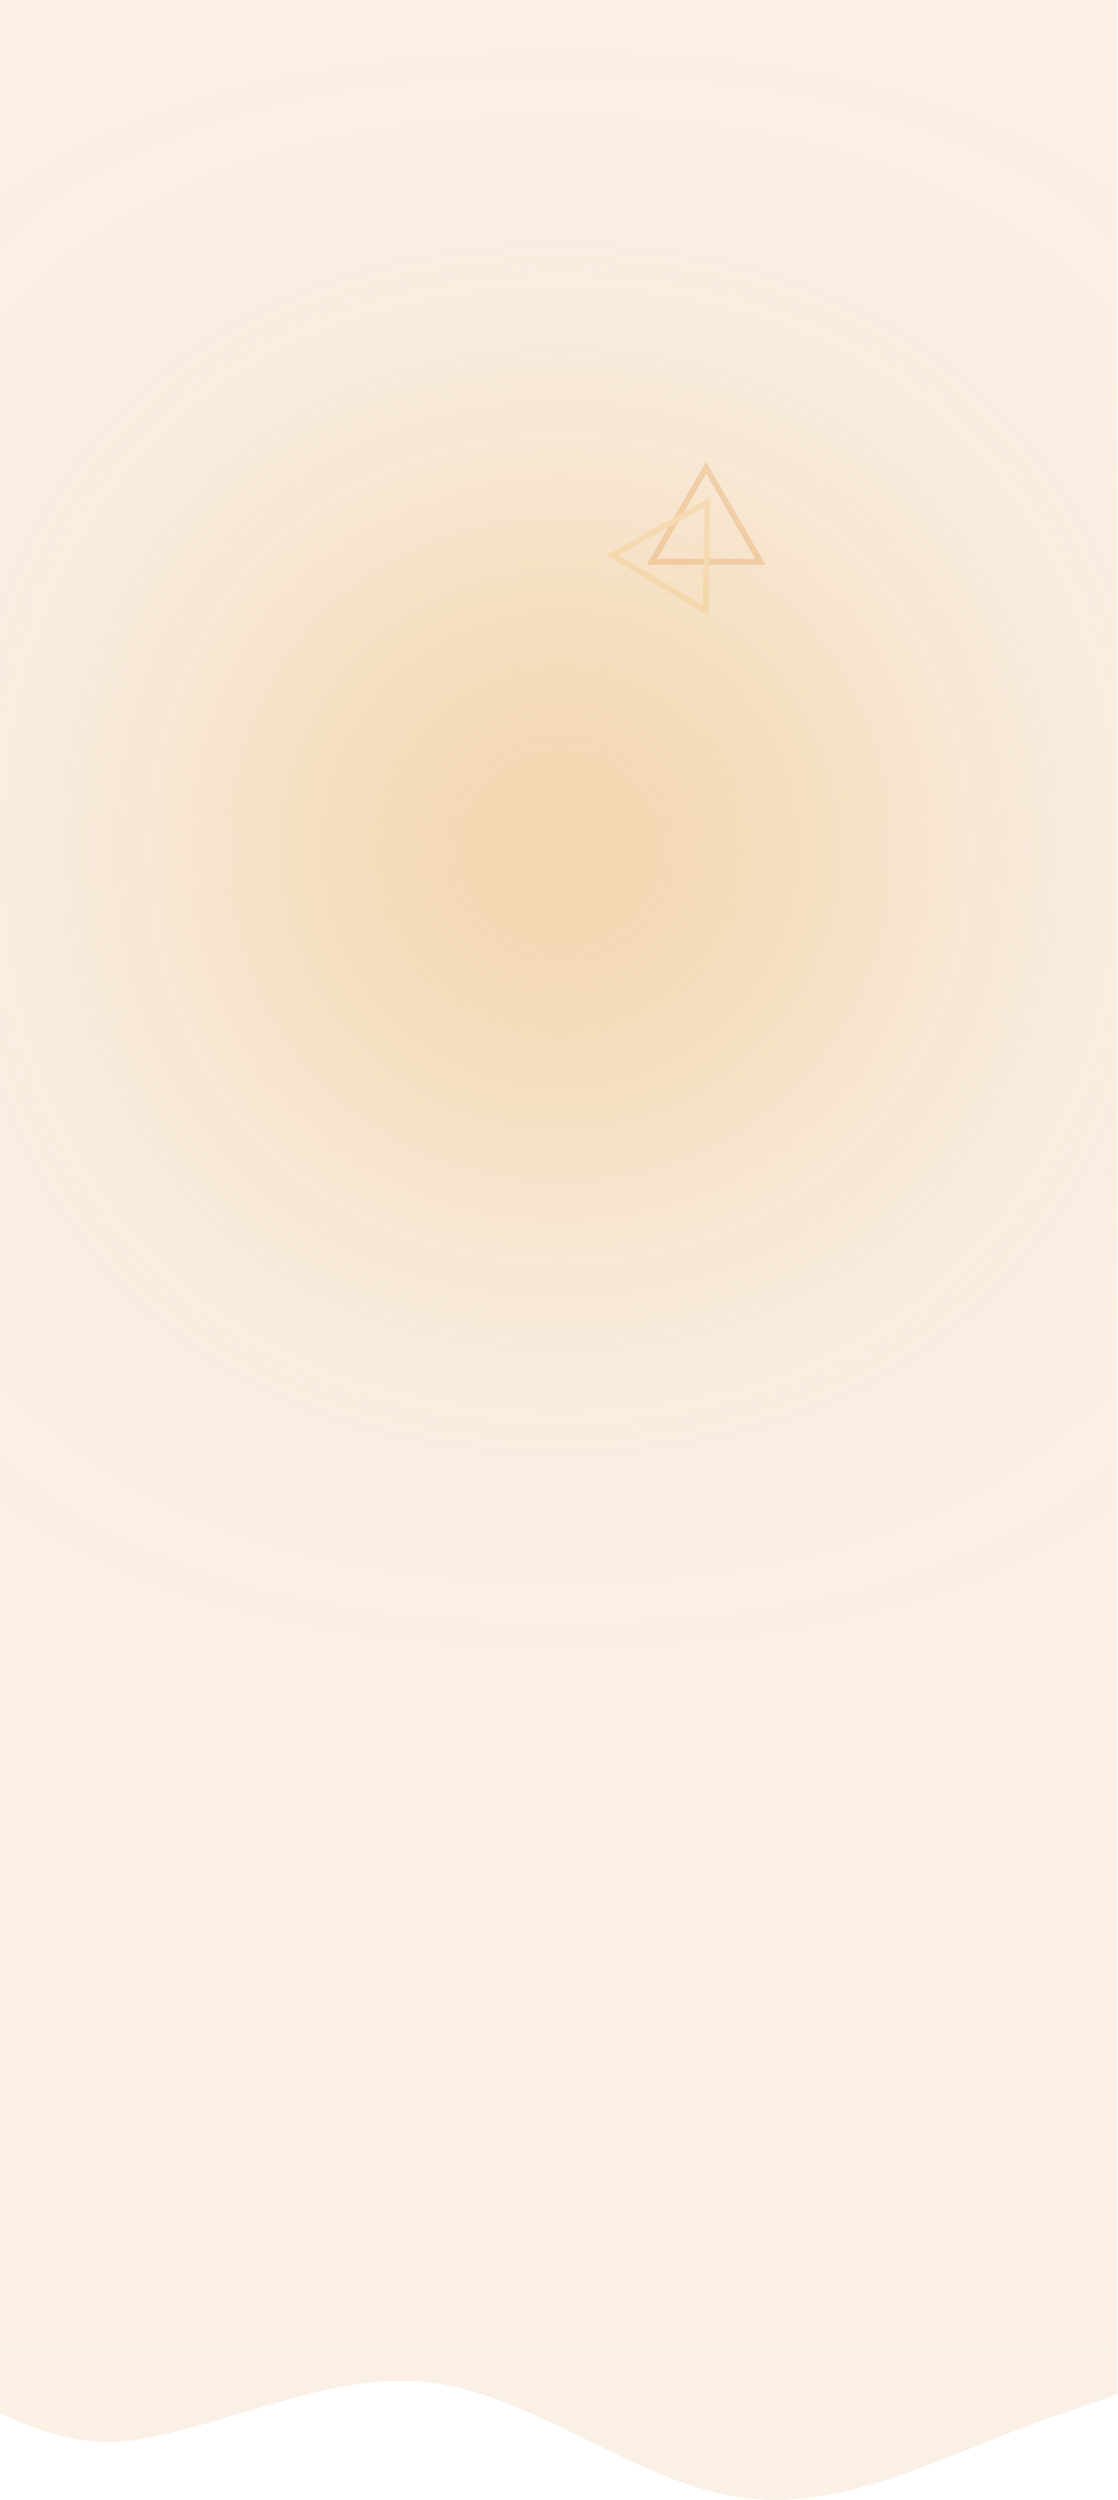
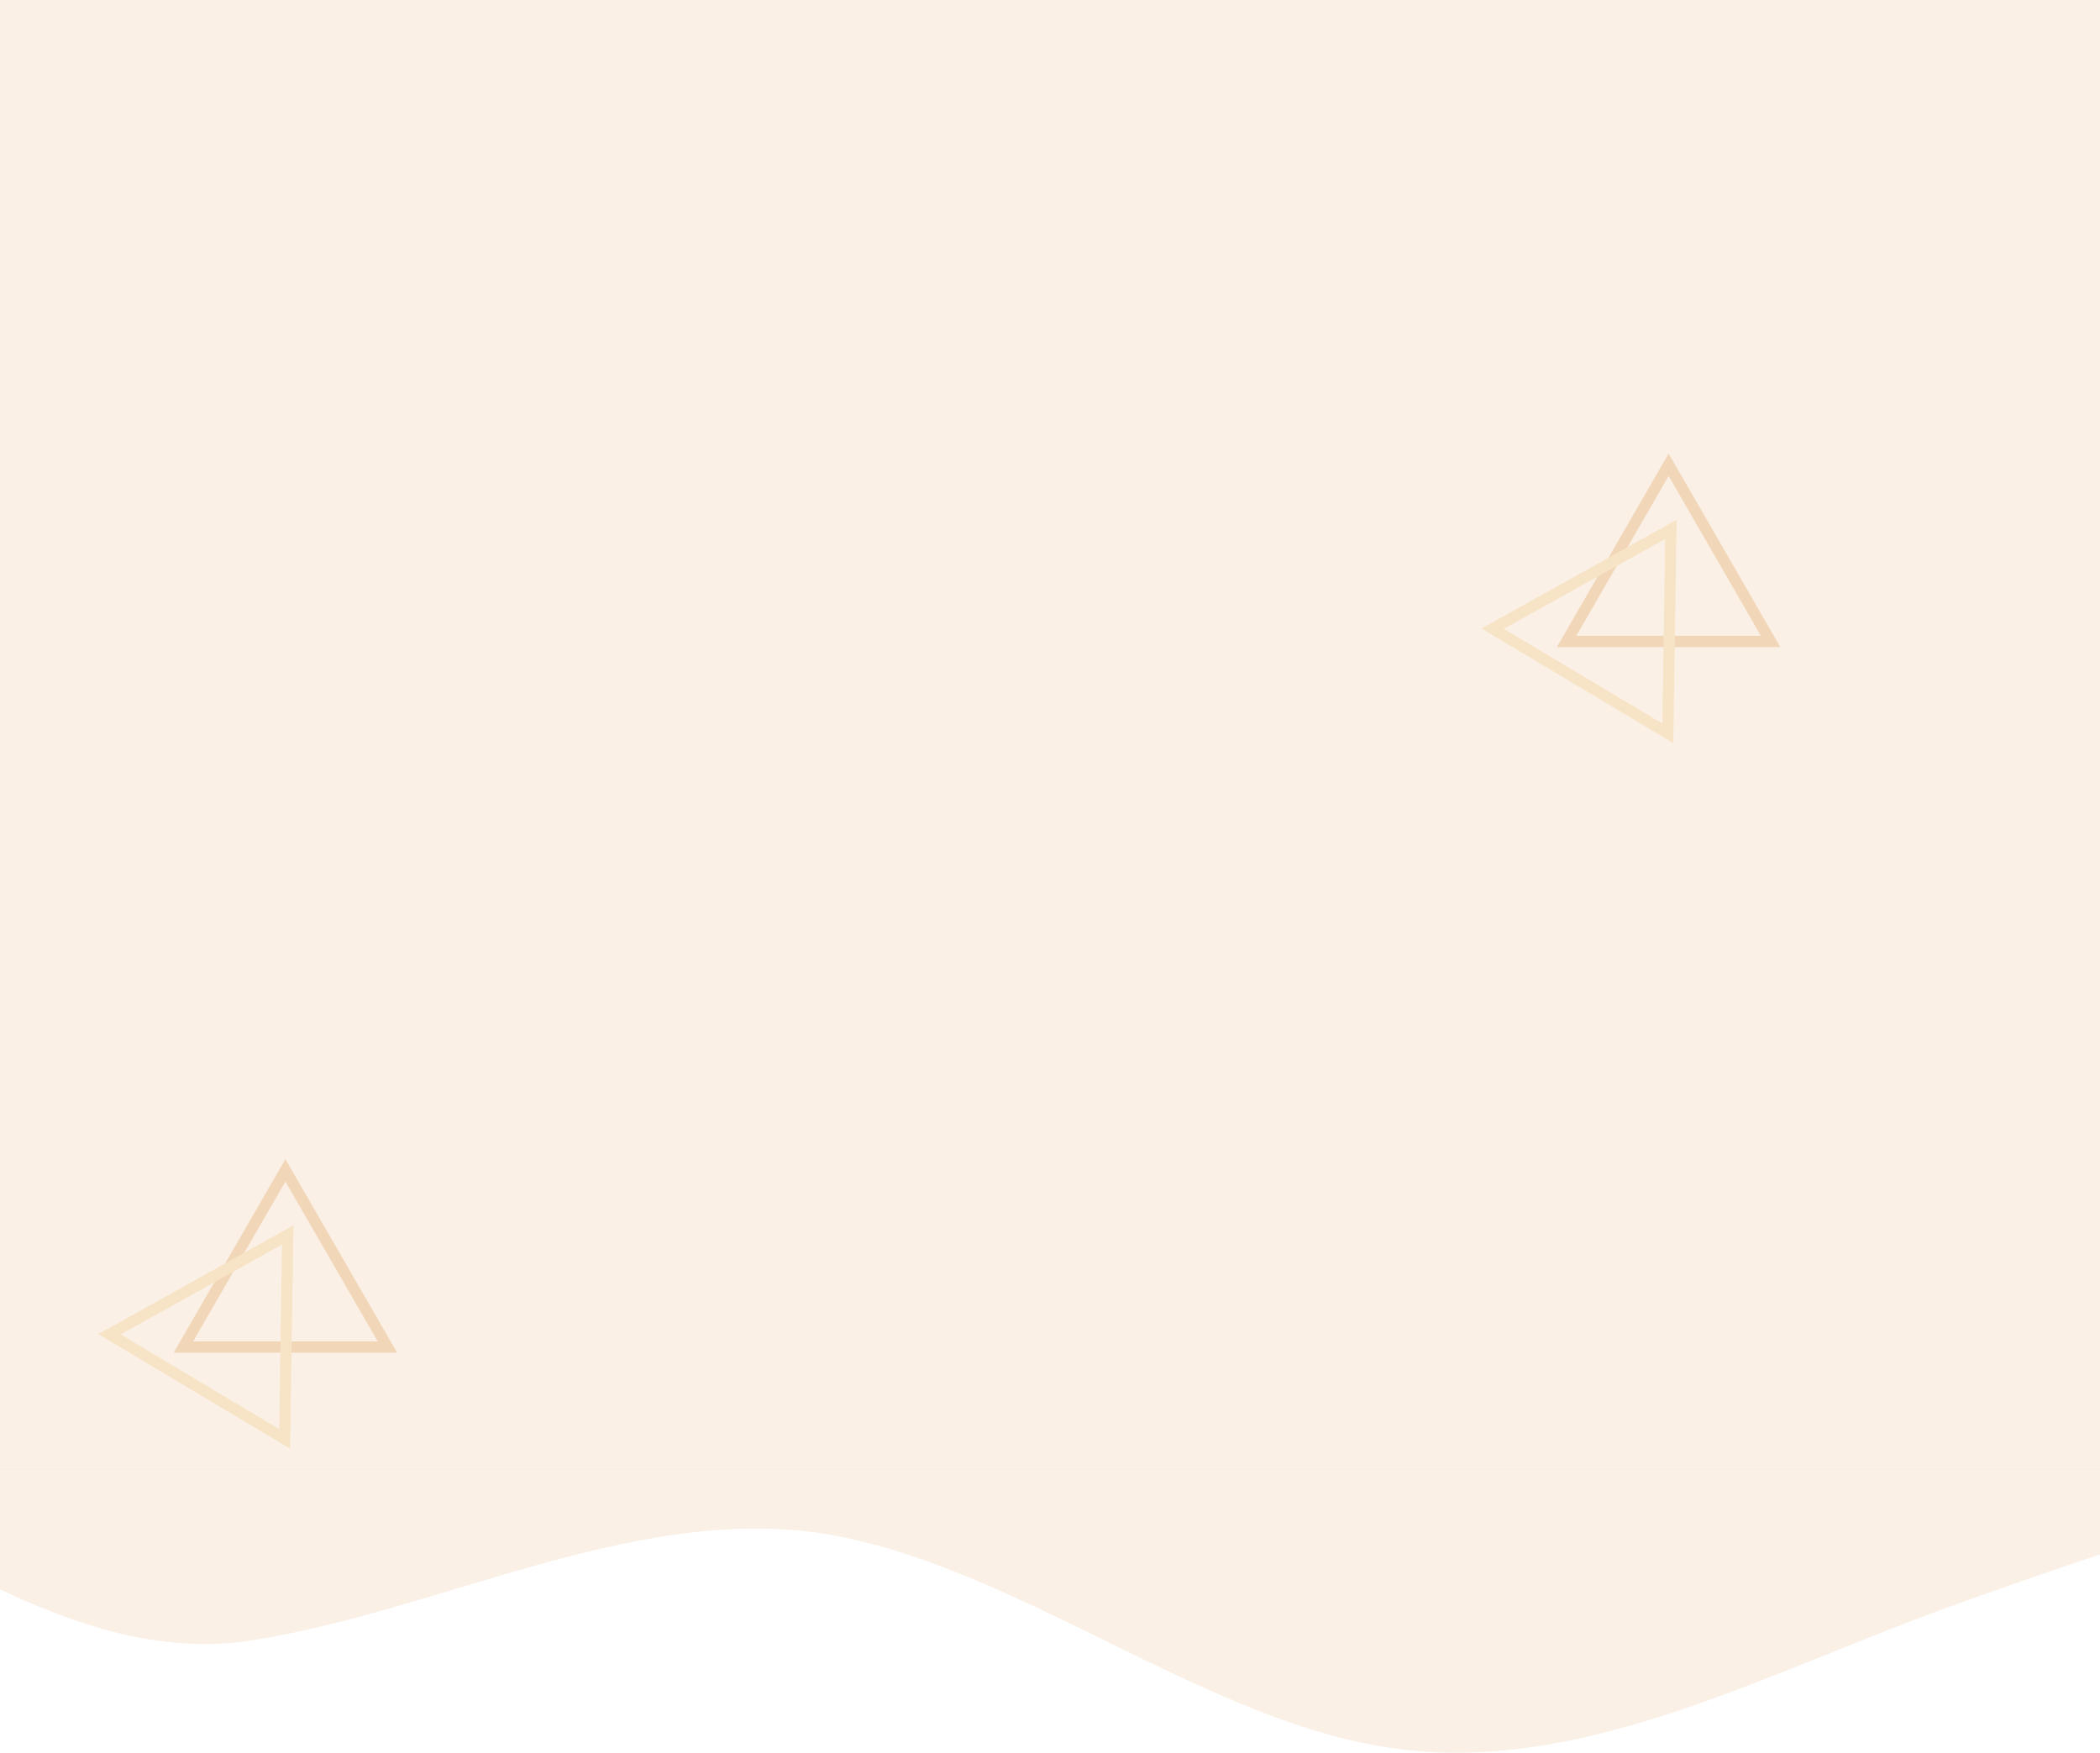
- <svg xmlns="http://www.w3.org/2000/svg" width="375" height="839" viewBox="0 0 375 839" fill="none">
-   <rect width="375" height="788" fill="#FAF0E6" />
-   <g filter="url(#filter0_f_2015_1395)">
-     <circle cx="188" cy="285" r="72" fill="#E39B30" />
+ <svg xmlns="http://www.w3.org/2000/svg" width="375" height="313" viewBox="0 0 375 313" fill="none">
+   <rect width="375" height="262" fill="#FAF0E6" />
+   <g opacity="0.2">
+     <path d="M279.75 114.551L297.966 83L316.182 114.551H279.75Z" stroke="#D06D01" stroke-width="2" />
+     <path d="M266.555 112.274L298.374 94.529L297.832 130.957L266.555 112.274Z" stroke="#ECB349" stroke-width="2" />
  </g>
-   <path d="M43.761 819.117C77.667 814.098 112.071 795.026 145.976 799.711C180.381 804.729 214.785 833.504 248.69 838.188C283.094 843.207 317 823.801 351.404 811.756C359.245 808.97 367.112 806.203 375 803.594V788H351.404H248.69H145.976H43.761H0V809.81C13.585 816.309 28.625 821.177 43.761 819.117Z" fill="#FAF0E6" />
  <g opacity="0.2">
-     <path d="M218.75 188.551L236.966 157L255.182 188.551H218.75Z" stroke="#D06D01" stroke-width="2" />
-     <path d="M205.555 186.274L237.374 168.529L236.832 204.957L205.555 186.274Z" stroke="#ECB349" stroke-width="2" />
+     <path d="M32.75 240.551L50.966 209L69.182 240.551H32.75Z" stroke="#D06D01" stroke-width="2" />
+     <path d="M19.555 238.274L51.374 220.529L50.832 256.957L19.555 238.274Z" stroke="#ECB349" stroke-width="2" />
  </g>
-   <defs>
-     <filter id="filter0_f_2015_1395" x="-84" y="13" width="544" height="544" filterUnits="userSpaceOnUse" color-interpolation-filters="sRGB">
-       <feFlood flood-opacity="0" result="BackgroundImageFix" />
-       <feBlend mode="normal" in="SourceGraphic" in2="BackgroundImageFix" result="shape" />
-       <feGaussianBlur stdDeviation="100" result="effect1_foregroundBlur_2015_1395" />
-     </filter>
-   </defs>
+   <path d="M43.761 293.117C77.667 288.098 112.071 269.026 145.976 273.711C180.381 278.729 214.785 307.504 248.69 312.188C283.094 317.207 317 297.801 351.404 285.756C359.245 282.97 367.112 280.203 375 277.594V262H351.404H248.69H145.976H43.761H0V283.81C13.585 290.309 28.625 295.177 43.761 293.117Z" fill="#FAF0E6" />
</svg>
